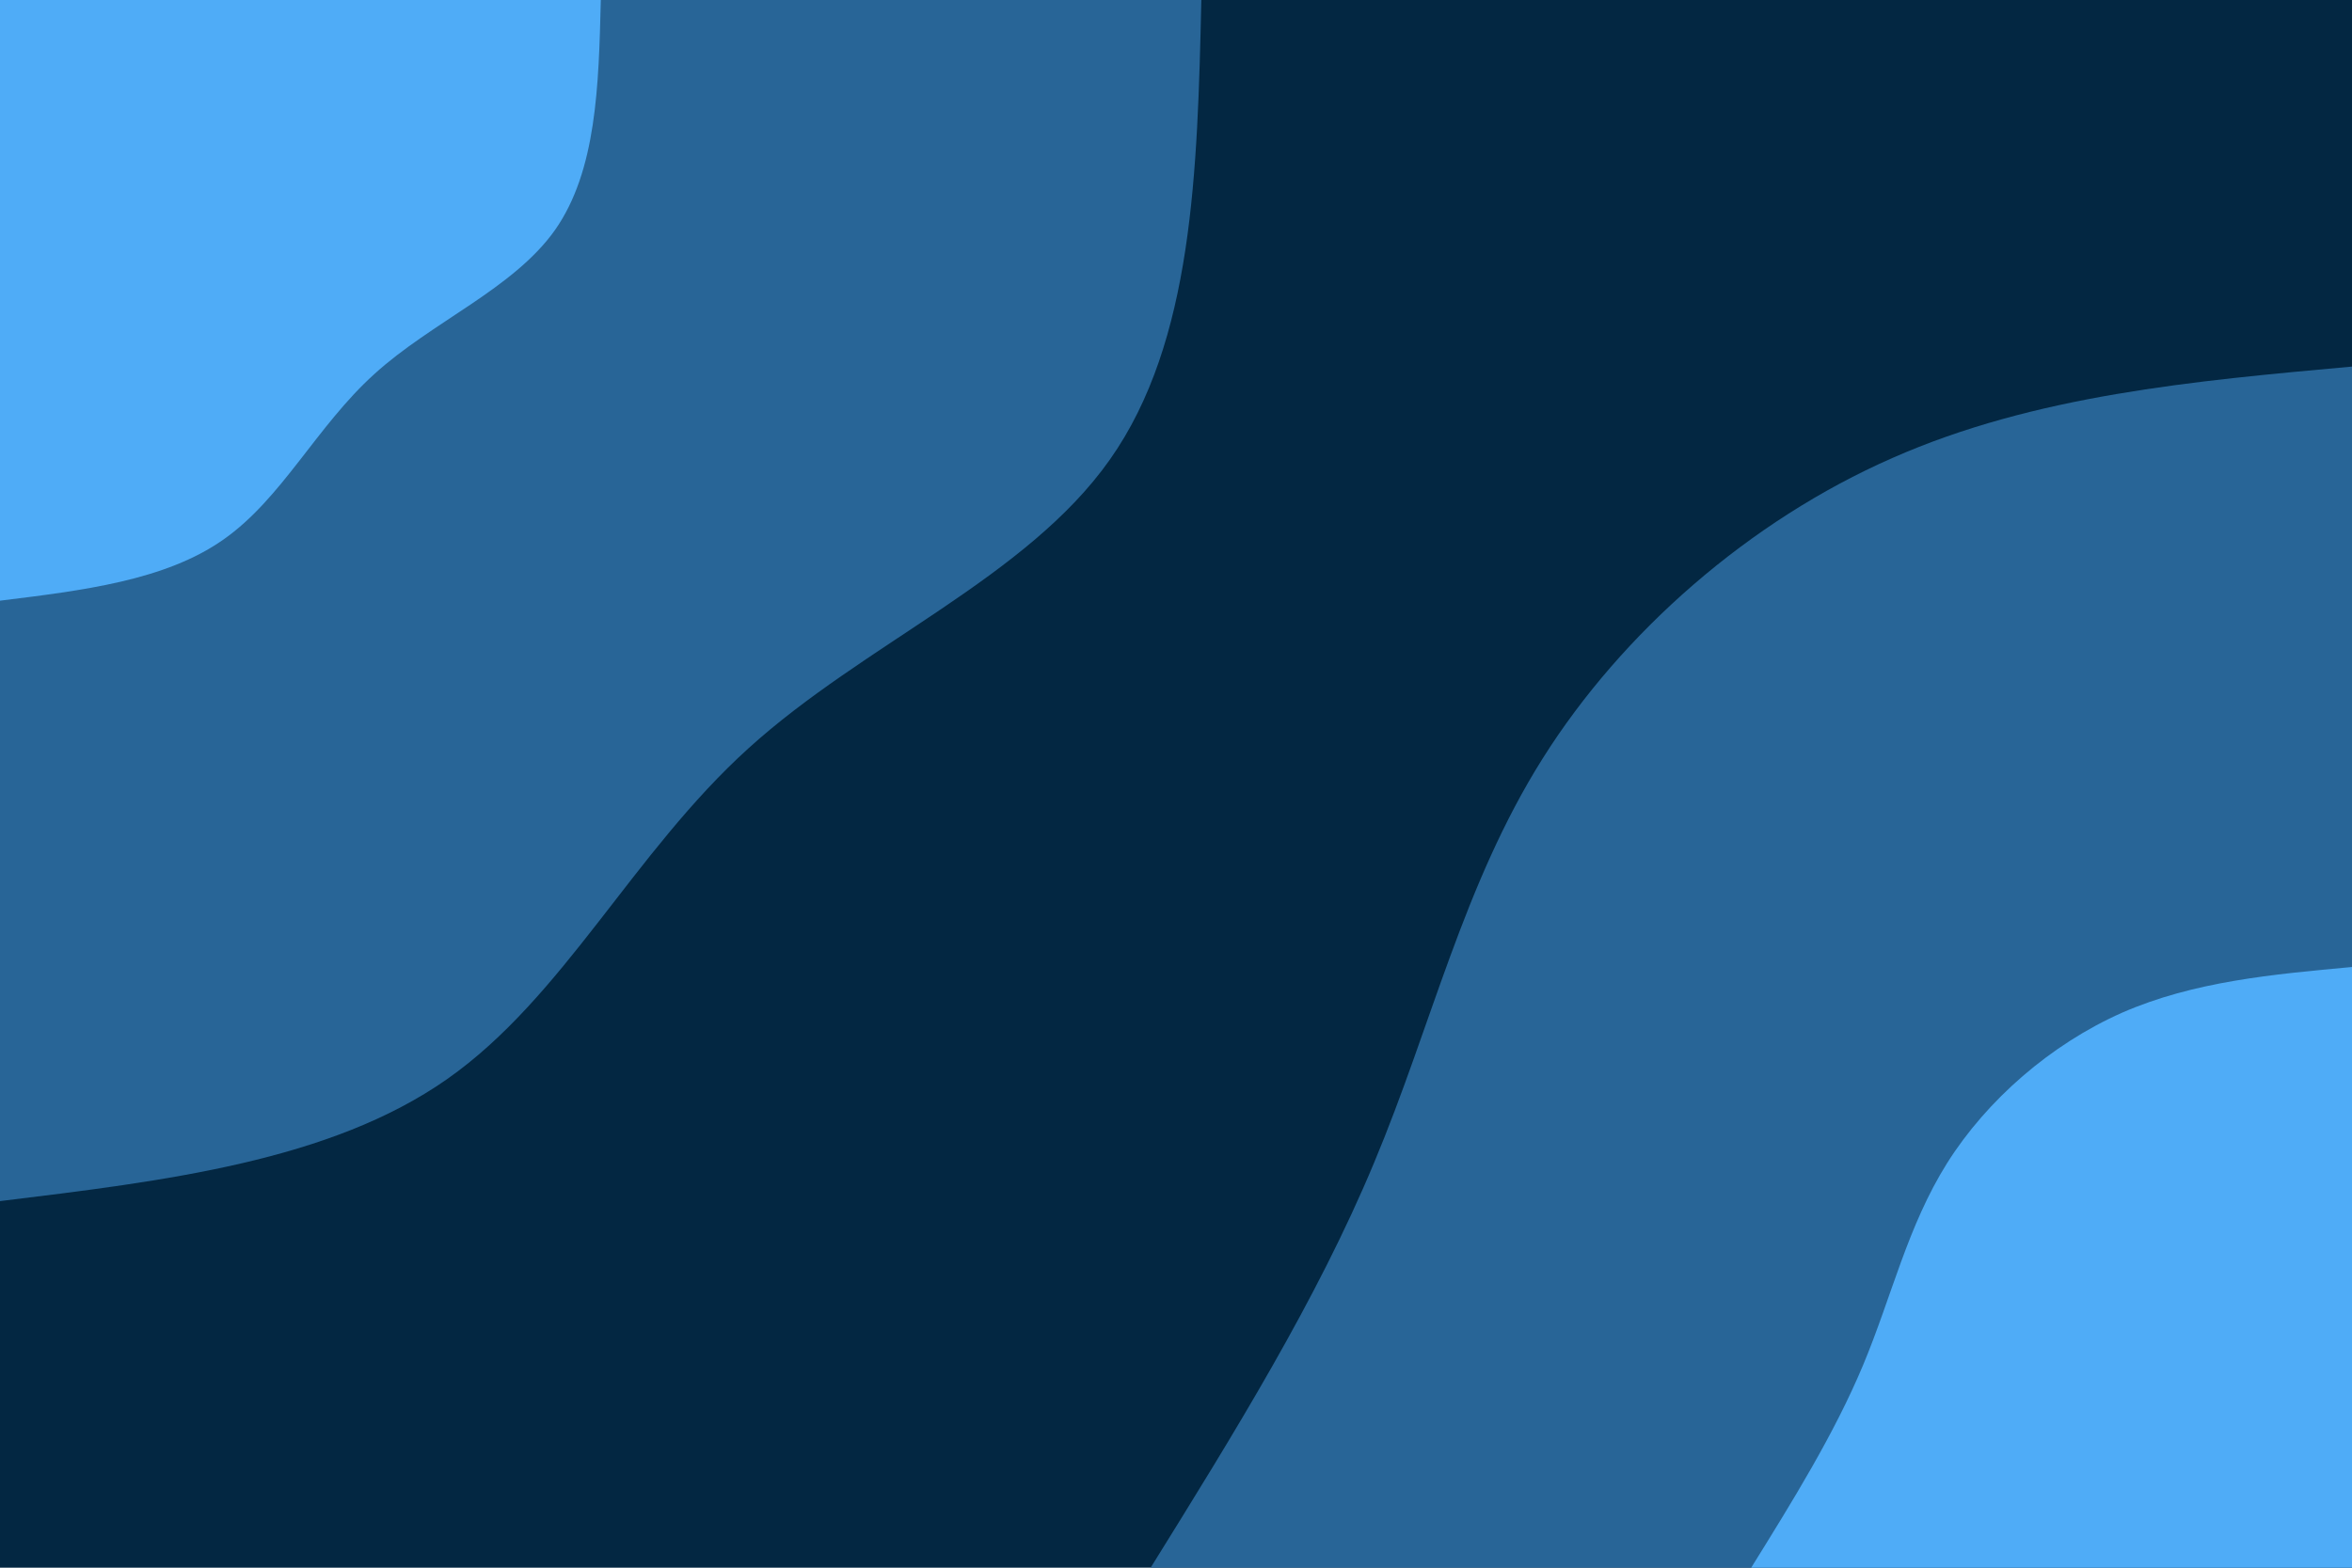
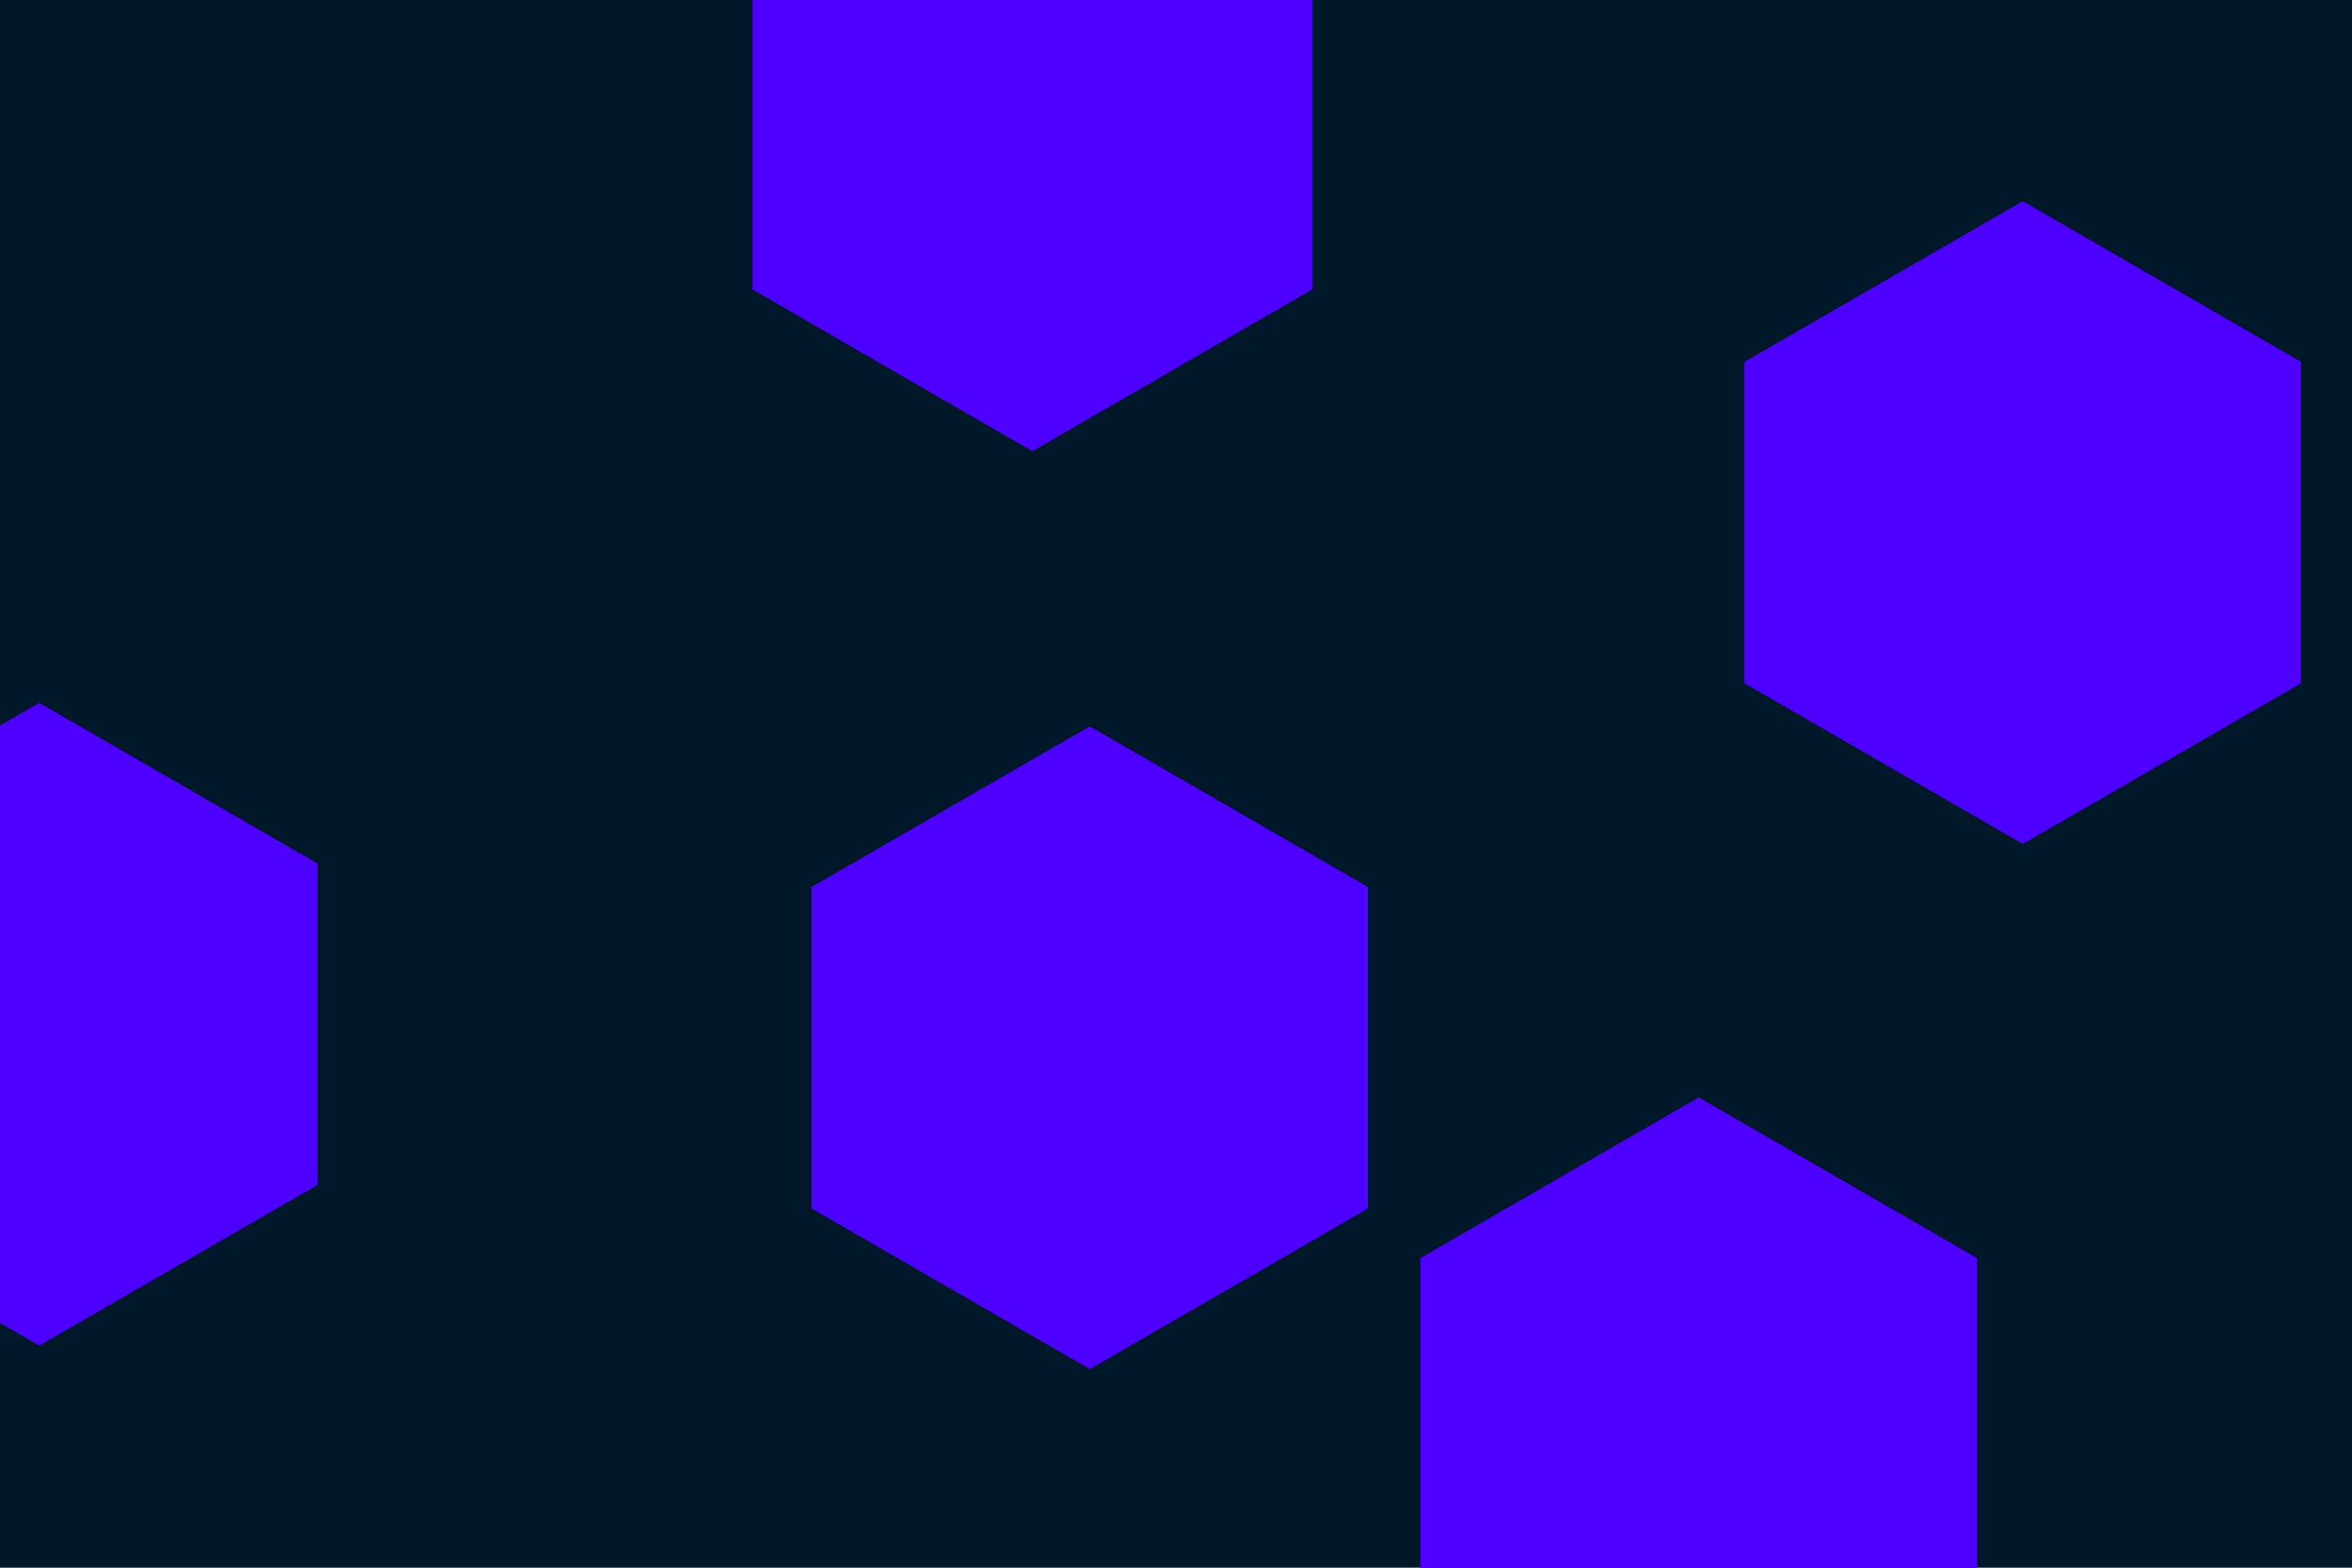
<svg xmlns="http://www.w3.org/2000/svg" id="visual" viewBox="0 0 900 600" width="900" height="600" version="1.1">
-   <rect x="0" y="0" width="900" height="600" fill="#032742" />
-   <defs>
-     <linearGradient id="grad1_0" x1="33.3%" y1="100%" x2="100%" y2="0%">
-       <stop offset="20%" stop-color="#4facf7" stop-opacity="1" />
-       <stop offset="80%" stop-color="#4facf7" stop-opacity="1" />
-     </linearGradient>
-   </defs>
-   <defs>
-     <linearGradient id="grad1_1" x1="33.3%" y1="100%" x2="100%" y2="0%">
-       <stop offset="20%" stop-color="#4facf7" stop-opacity="1" />
-       <stop offset="80%" stop-color="#032742" stop-opacity="1" />
-     </linearGradient>
-   </defs>
-   <defs>
-     <linearGradient id="grad2_0" x1="0%" y1="100%" x2="66.7%" y2="0%">
-       <stop offset="20%" stop-color="#4facf7" stop-opacity="1" />
-       <stop offset="80%" stop-color="#4facf7" stop-opacity="1" />
-     </linearGradient>
-   </defs>
-   <defs>
-     <linearGradient id="grad2_1" x1="0%" y1="100%" x2="66.7%" y2="0%">
-       <stop offset="20%" stop-color="#032742" stop-opacity="1" />
-       <stop offset="80%" stop-color="#4facf7" stop-opacity="1" />
-     </linearGradient>
-   </defs>
-   <g transform="translate(900, 600)">
-     <path d="M-459.7 0C-427.9 -51.2 -396.1 -102.4 -374.2 -155C-352.2 -207.5 -340.1 -261.4 -309.7 -309.7C-279.3 -358 -230.6 -400.7 -175.9 -424.7C-121.3 -448.8 -60.6 -454.2 0 -459.7L0 0Z" fill="#286597" />
-     <path d="M-229.9 0C-214 -25.6 -198.1 -51.2 -187.1 -77.5C-176.1 -103.8 -170.1 -130.7 -154.9 -154.9C-139.7 -179 -115.3 -200.3 -88 -212.4C-60.6 -224.4 -30.3 -227.1 0 -229.9L0 0Z" fill="#4facf7" />
-   </g>
-   <g transform="translate(0, 0)">
-     <path d="M459.7 0C458.2 65.3 456.6 130.7 424.7 175.9C392.8 221.2 330.6 246.3 286.4 286.4C242.1 326.5 215.8 381.6 171.1 413C126.3 444.4 63.2 452 0 459.7L0 0Z" fill="#286597" />
-     <path d="M229.9 0C229.1 32.7 228.3 65.3 212.4 88C196.4 110.6 165.3 123.1 143.2 143.2C121.1 163.2 107.9 190.8 85.5 206.5C63.2 222.2 31.6 226 0 229.9L0 0Z" fill="#4facf7" />
+   <rect width="900" height="600" fill="#001829" />
+   <g>
+     <g transform="translate(395 49)">
+       <path d="M0 -123.7L107.1 -61.8L107.1 61.8L0 123.7L-107.1 61.8L-107.1 -61.8Z" fill="#4d00ff" />
+     </g>
+     <g transform="translate(774 200)">
+       <path d="M0 -123L106.5 -61.5L106.5 61.5L0 123L-106.5 61.5L-106.5 -61.5Z" fill="#4d00ff" />
+     </g>
+     <g transform="translate(417 401)">
+       <path d="M0 -123L106.5 -61.5L106.5 61.5L0 123L-106.5 61.5L-106.5 -61.5Z" fill="#4d00ff" />
+     </g>
+     <g transform="translate(15 392)">
+       <path d="M0 -123L106.5 -61.5L106.5 61.5L0 123L-106.5 61.5L-106.5 -61.5Z" fill="#4d00ff" />
+     </g>
+     <g transform="translate(650 543)">
+       <path d="M0 -123L106.5 -61.5L106.5 61.5L0 123L-106.5 61.5L-106.5 -61.5Z" fill="#4d00ff" />
+     </g>
  </g>
</svg>
